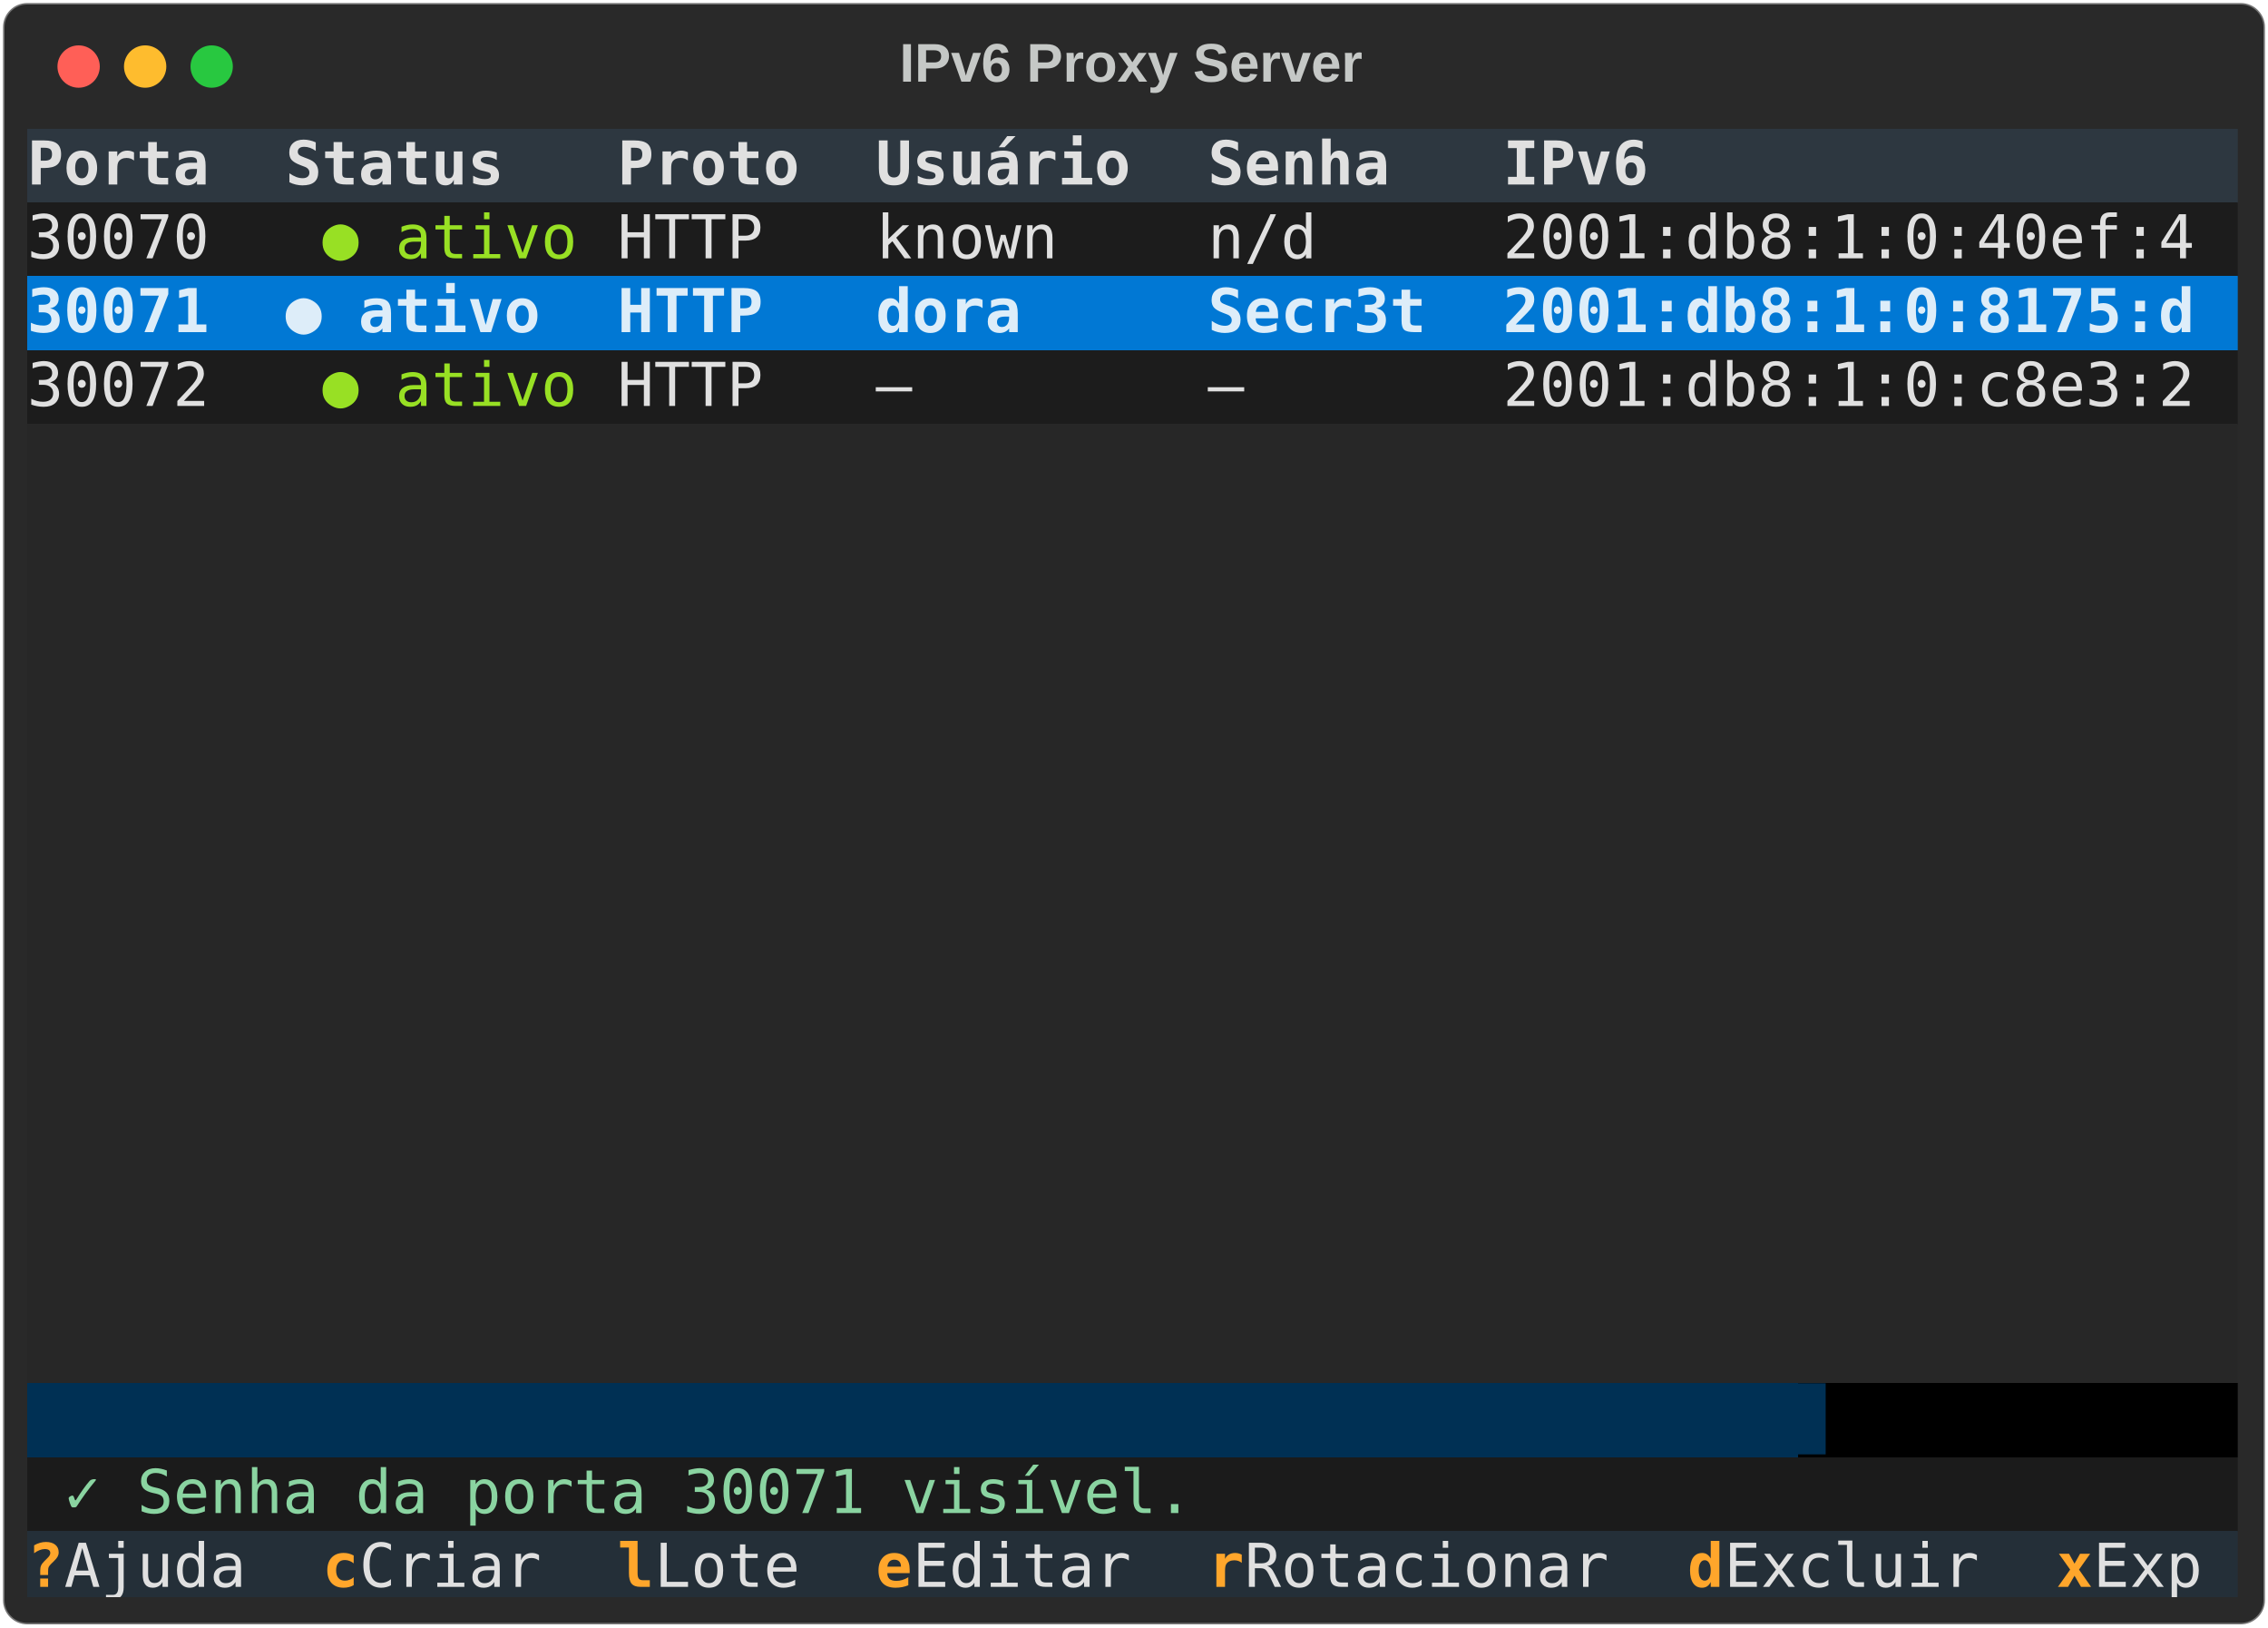
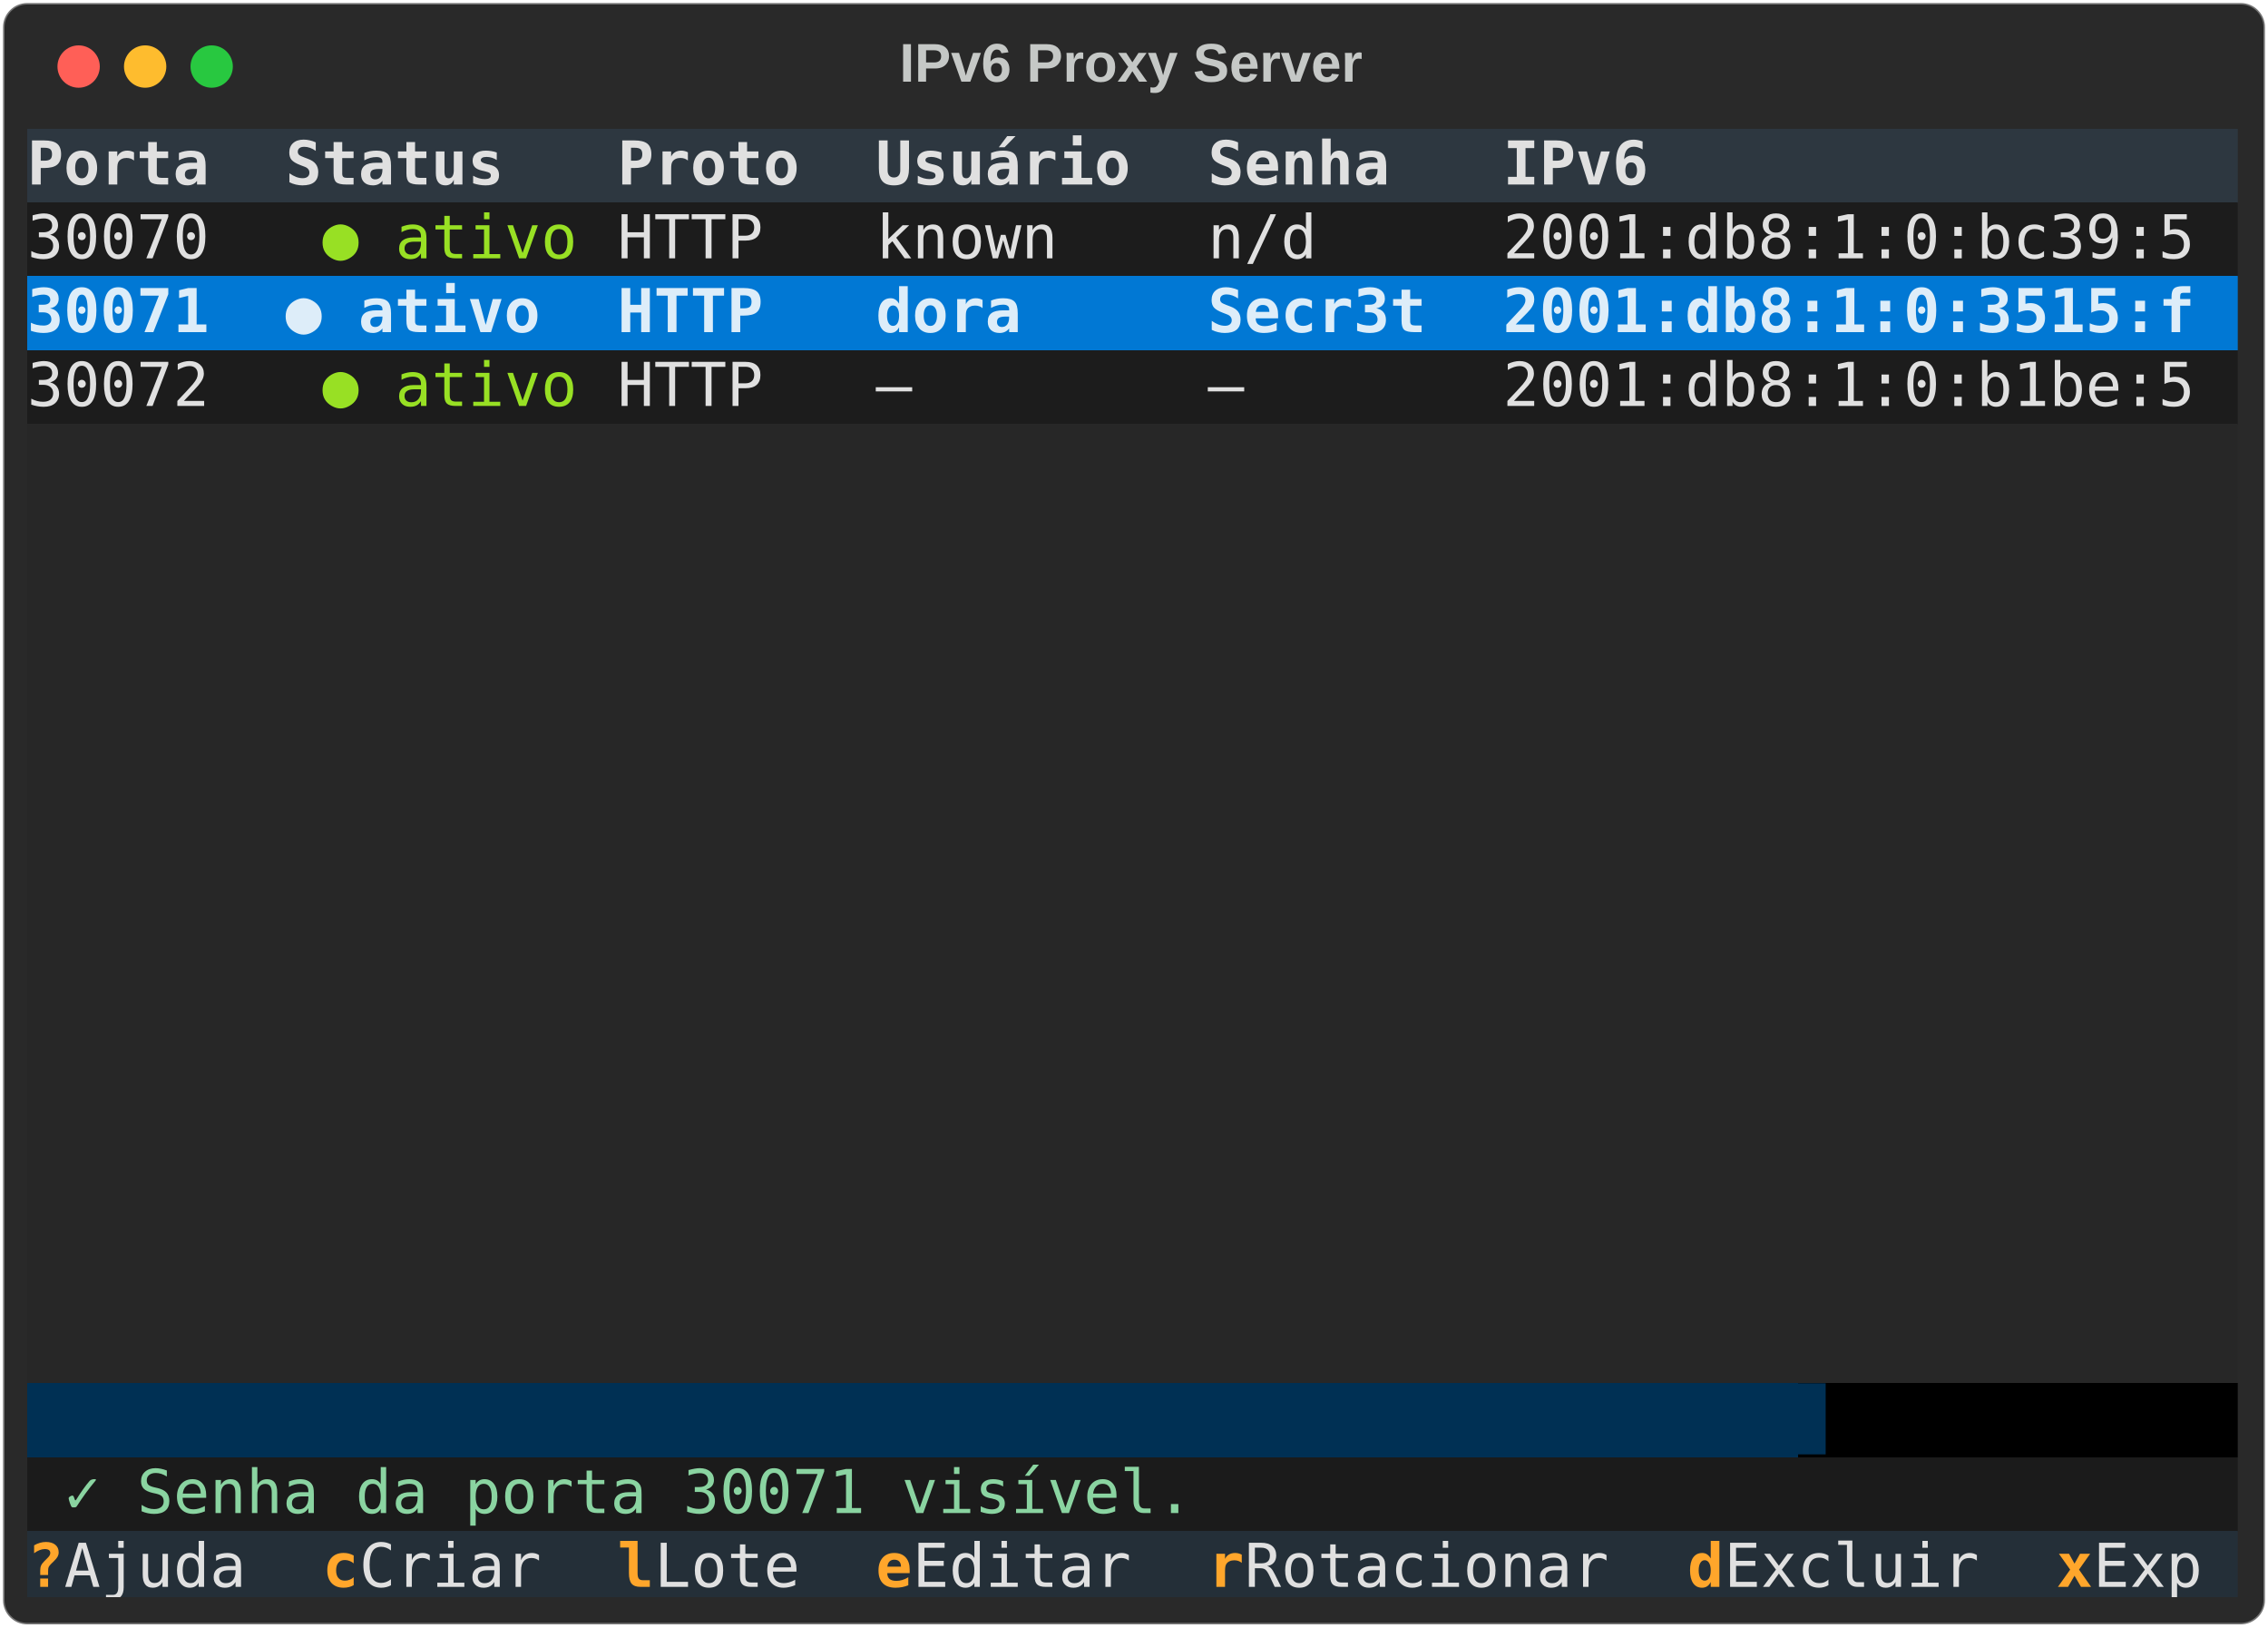
<svg xmlns="http://www.w3.org/2000/svg" class="rich-terminal" viewBox="0 0 750 538.0">
  <style>

    @font-face {
        font-family: "Fira Code";
        src: local("FiraCode-Regular"),
                url("https://cdnjs.cloudflare.com/ajax/libs/firacode/6.2.0/woff2/FiraCode-Regular.woff2") format("woff2"),
                url("https://cdnjs.cloudflare.com/ajax/libs/firacode/6.2.0/woff/FiraCode-Regular.woff") format("woff");
        font-style: normal;
        font-weight: 400;
    }
    @font-face {
        font-family: "Fira Code";
        src: local("FiraCode-Bold"),
                url("https://cdnjs.cloudflare.com/ajax/libs/firacode/6.2.0/woff2/FiraCode-Bold.woff2") format("woff2"),
                url("https://cdnjs.cloudflare.com/ajax/libs/firacode/6.2.0/woff/FiraCode-Bold.woff") format("woff");
        font-style: bold;
        font-weight: 700;
    }

-     .terminal-1125176328-matrix {
+     .terminal-3405698096-matrix {
        font-family: Fira Code, monospace;
        font-size: 20px;
        line-height: 24.4px;
        font-variant-east-asian: full-width;
    }

-     .terminal-1125176328-title {
+     .terminal-3405698096-title {
        font-size: 18px;
        font-weight: bold;
        font-family: arial;
    }

-     .terminal-1125176328-r1 { fill: #e0e0e0;font-weight: bold }
- .terminal-1125176328-r2 { fill: #c5c8c6 }
- .terminal-1125176328-r3 { fill: #e0e0e0 }
- .terminal-1125176328-r4 { fill: #98e024 }
- .terminal-1125176328-r5 { fill: #ddedf9;font-weight: bold }
- .terminal-1125176328-r6 { fill: #272727 }
- .terminal-1125176328-r7 { fill: #003054 }
- .terminal-1125176328-r8 { fill: #8ad4a1 }
- .terminal-1125176328-r9 { fill: #ffa62b;font-weight: bold }
+     .terminal-3405698096-r1 { fill: #e0e0e0;font-weight: bold }
+ .terminal-3405698096-r2 { fill: #c5c8c6 }
+ .terminal-3405698096-r3 { fill: #e0e0e0 }
+ .terminal-3405698096-r4 { fill: #98e024 }
+ .terminal-3405698096-r5 { fill: #ddedf9;font-weight: bold }
+ .terminal-3405698096-r6 { fill: #272727 }
+ .terminal-3405698096-r7 { fill: #003054 }
+ .terminal-3405698096-r8 { fill: #8ad4a1 }
+ .terminal-3405698096-r9 { fill: #ffa62b;font-weight: bold }
    </style>
  <defs>
-     <clipPath id="terminal-1125176328-clip-terminal">
+     <clipPath id="terminal-3405698096-clip-terminal">
      <rect x="0" y="0" width="731.0" height="487.0" />
    </clipPath>
-     <clipPath id="terminal-1125176328-line-0">
+     <clipPath id="terminal-3405698096-line-0">
      <rect x="0" y="1.5" width="732" height="24.65" />
    </clipPath>
-     <clipPath id="terminal-1125176328-line-1">
+     <clipPath id="terminal-3405698096-line-1">
      <rect x="0" y="25.9" width="732" height="24.65" />
    </clipPath>
-     <clipPath id="terminal-1125176328-line-2">
+     <clipPath id="terminal-3405698096-line-2">
      <rect x="0" y="50.3" width="732" height="24.65" />
    </clipPath>
-     <clipPath id="terminal-1125176328-line-3">
+     <clipPath id="terminal-3405698096-line-3">
      <rect x="0" y="74.7" width="732" height="24.65" />
    </clipPath>
-     <clipPath id="terminal-1125176328-line-4">
+     <clipPath id="terminal-3405698096-line-4">
      <rect x="0" y="99.1" width="732" height="24.65" />
    </clipPath>
-     <clipPath id="terminal-1125176328-line-5">
+     <clipPath id="terminal-3405698096-line-5">
      <rect x="0" y="123.5" width="732" height="24.65" />
    </clipPath>
-     <clipPath id="terminal-1125176328-line-6">
+     <clipPath id="terminal-3405698096-line-6">
      <rect x="0" y="147.9" width="732" height="24.65" />
    </clipPath>
-     <clipPath id="terminal-1125176328-line-7">
+     <clipPath id="terminal-3405698096-line-7">
      <rect x="0" y="172.3" width="732" height="24.65" />
    </clipPath>
-     <clipPath id="terminal-1125176328-line-8">
+     <clipPath id="terminal-3405698096-line-8">
      <rect x="0" y="196.7" width="732" height="24.65" />
    </clipPath>
-     <clipPath id="terminal-1125176328-line-9">
+     <clipPath id="terminal-3405698096-line-9">
      <rect x="0" y="221.1" width="732" height="24.65" />
    </clipPath>
-     <clipPath id="terminal-1125176328-line-10">
+     <clipPath id="terminal-3405698096-line-10">
      <rect x="0" y="245.5" width="732" height="24.65" />
    </clipPath>
-     <clipPath id="terminal-1125176328-line-11">
+     <clipPath id="terminal-3405698096-line-11">
      <rect x="0" y="269.9" width="732" height="24.65" />
    </clipPath>
-     <clipPath id="terminal-1125176328-line-12">
+     <clipPath id="terminal-3405698096-line-12">
      <rect x="0" y="294.3" width="732" height="24.65" />
    </clipPath>
-     <clipPath id="terminal-1125176328-line-13">
+     <clipPath id="terminal-3405698096-line-13">
      <rect x="0" y="318.7" width="732" height="24.65" />
    </clipPath>
-     <clipPath id="terminal-1125176328-line-14">
+     <clipPath id="terminal-3405698096-line-14">
      <rect x="0" y="343.1" width="732" height="24.65" />
    </clipPath>
-     <clipPath id="terminal-1125176328-line-15">
+     <clipPath id="terminal-3405698096-line-15">
      <rect x="0" y="367.5" width="732" height="24.65" />
    </clipPath>
-     <clipPath id="terminal-1125176328-line-16">
+     <clipPath id="terminal-3405698096-line-16">
      <rect x="0" y="391.9" width="732" height="24.65" />
    </clipPath>
-     <clipPath id="terminal-1125176328-line-17">
+     <clipPath id="terminal-3405698096-line-17">
      <rect x="0" y="416.3" width="732" height="24.65" />
    </clipPath>
-     <clipPath id="terminal-1125176328-line-18">
+     <clipPath id="terminal-3405698096-line-18">
      <rect x="0" y="440.7" width="732" height="24.65" />
    </clipPath>
  </defs>
  <rect fill="#292929" stroke="rgba(255,255,255,0.35)" stroke-width="1" x="1" y="1" width="748" height="536" rx="8" />
-   <text class="terminal-1125176328-title" fill="#c5c8c6" text-anchor="middle" x="374" y="27">IPv6 Proxy Server</text>
+   <text class="terminal-3405698096-title" fill="#c5c8c6" text-anchor="middle" x="374" y="27">IPv6 Proxy Server</text>
  <g transform="translate(26,22)">
    <circle cx="0" cy="0" r="7" fill="#ff5f57" />
    <circle cx="22" cy="0" r="7" fill="#febc2e" />
    <circle cx="44" cy="0" r="7" fill="#28c840" />
  </g>
-   <g transform="translate(9, 41)" clip-path="url(#terminal-1125176328-clip-terminal)">
+   <g transform="translate(9, 41)" clip-path="url(#terminal-3405698096-clip-terminal)">
    <rect fill="#2d3740" x="0" y="1.5" width="85.4" height="24.65" shape-rendering="crispEdges" />
    <rect fill="#2d3740" x="85.4" y="1.5" width="109.8" height="24.65" shape-rendering="crispEdges" />
    <rect fill="#2d3740" x="195.2" y="1.5" width="85.4" height="24.65" shape-rendering="crispEdges" />
    <rect fill="#2d3740" x="280.6" y="1.5" width="109.8" height="24.65" shape-rendering="crispEdges" />
    <rect fill="#2d3740" x="390.4" y="1.5" width="97.6" height="24.65" shape-rendering="crispEdges" />
    <rect fill="#2d3740" x="488" y="1.5" width="244" height="24.65" shape-rendering="crispEdges" />
    <rect fill="#1c1c1c" x="0" y="25.9" width="85.4" height="24.65" shape-rendering="crispEdges" />
    <rect fill="#1c1c1c" x="85.4" y="25.9" width="12.2" height="24.65" shape-rendering="crispEdges" />
    <rect fill="#1c1c1c" x="97.6" y="25.9" width="85.4" height="24.65" shape-rendering="crispEdges" />
    <rect fill="#1c1c1c" x="183" y="25.9" width="12.2" height="24.65" shape-rendering="crispEdges" />
    <rect fill="#1c1c1c" x="195.2" y="25.9" width="85.4" height="24.65" shape-rendering="crispEdges" />
    <rect fill="#1c1c1c" x="280.6" y="25.9" width="109.8" height="24.65" shape-rendering="crispEdges" />
    <rect fill="#1c1c1c" x="390.4" y="25.9" width="97.6" height="24.65" shape-rendering="crispEdges" />
    <rect fill="#1c1c1c" x="488" y="25.9" width="244" height="24.65" shape-rendering="crispEdges" />
    <rect fill="#0178d4" x="0" y="50.3" width="85.4" height="24.65" shape-rendering="crispEdges" />
    <rect fill="#0178d4" x="85.4" y="50.3" width="109.8" height="24.65" shape-rendering="crispEdges" />
    <rect fill="#0178d4" x="195.2" y="50.3" width="85.4" height="24.65" shape-rendering="crispEdges" />
    <rect fill="#0178d4" x="280.6" y="50.3" width="109.8" height="24.65" shape-rendering="crispEdges" />
    <rect fill="#0178d4" x="390.4" y="50.3" width="97.6" height="24.65" shape-rendering="crispEdges" />
    <rect fill="#0178d4" x="488" y="50.3" width="244" height="24.65" shape-rendering="crispEdges" />
    <rect fill="#1c1c1c" x="0" y="74.7" width="85.4" height="24.65" shape-rendering="crispEdges" />
    <rect fill="#1c1c1c" x="85.4" y="74.7" width="12.2" height="24.65" shape-rendering="crispEdges" />
    <rect fill="#1c1c1c" x="97.6" y="74.7" width="85.4" height="24.65" shape-rendering="crispEdges" />
    <rect fill="#1c1c1c" x="183" y="74.7" width="12.2" height="24.65" shape-rendering="crispEdges" />
    <rect fill="#1c1c1c" x="195.2" y="74.7" width="85.4" height="24.65" shape-rendering="crispEdges" />
    <rect fill="#1c1c1c" x="280.6" y="74.7" width="109.8" height="24.65" shape-rendering="crispEdges" />
    <rect fill="#1c1c1c" x="390.4" y="74.7" width="97.6" height="24.65" shape-rendering="crispEdges" />
    <rect fill="#1c1c1c" x="488" y="74.7" width="244" height="24.65" shape-rendering="crispEdges" />
    <rect fill="#272727" x="0" y="99.1" width="732" height="24.65" shape-rendering="crispEdges" />
    <rect fill="#272727" x="0" y="123.5" width="732" height="24.65" shape-rendering="crispEdges" />
    <rect fill="#272727" x="0" y="147.9" width="732" height="24.65" shape-rendering="crispEdges" />
    <rect fill="#272727" x="0" y="172.3" width="732" height="24.65" shape-rendering="crispEdges" />
    <rect fill="#272727" x="0" y="196.7" width="732" height="24.65" shape-rendering="crispEdges" />
    <rect fill="#272727" x="0" y="221.1" width="732" height="24.65" shape-rendering="crispEdges" />
    <rect fill="#272727" x="0" y="245.5" width="732" height="24.65" shape-rendering="crispEdges" />
    <rect fill="#272727" x="0" y="269.9" width="732" height="24.65" shape-rendering="crispEdges" />
    <rect fill="#272727" x="0" y="294.3" width="732" height="24.65" shape-rendering="crispEdges" />
    <rect fill="#272727" x="0" y="318.7" width="732" height="24.65" shape-rendering="crispEdges" />
    <rect fill="#272727" x="0" y="343.1" width="732" height="24.65" shape-rendering="crispEdges" />
    <rect fill="#272727" x="0" y="367.5" width="732" height="24.65" shape-rendering="crispEdges" />
    <rect fill="#272727" x="0" y="391.9" width="732" height="24.65" shape-rendering="crispEdges" />
    <rect fill="#003054" x="0" y="416.3" width="12.2" height="24.65" shape-rendering="crispEdges" />
    <rect fill="#003054" x="12.2" y="416.3" width="12.2" height="24.65" shape-rendering="crispEdges" />
    <rect fill="#003054" x="24.4" y="416.3" width="12.2" height="24.65" shape-rendering="crispEdges" />
    <rect fill="#003054" x="36.6" y="416.3" width="12.2" height="24.65" shape-rendering="crispEdges" />
    <rect fill="#003054" x="48.8" y="416.3" width="12.2" height="24.65" shape-rendering="crispEdges" />
    <rect fill="#003054" x="61" y="416.3" width="12.2" height="24.65" shape-rendering="crispEdges" />
    <rect fill="#003054" x="73.2" y="416.3" width="12.2" height="24.65" shape-rendering="crispEdges" />
    <rect fill="#003054" x="85.4" y="416.3" width="12.2" height="24.65" shape-rendering="crispEdges" />
    <rect fill="#003054" x="97.6" y="416.3" width="12.2" height="24.65" shape-rendering="crispEdges" />
    <rect fill="#003054" x="109.8" y="416.3" width="12.2" height="24.65" shape-rendering="crispEdges" />
    <rect fill="#003054" x="122" y="416.3" width="12.2" height="24.65" shape-rendering="crispEdges" />
    <rect fill="#003054" x="134.2" y="416.3" width="12.2" height="24.65" shape-rendering="crispEdges" />
    <rect fill="#003054" x="146.4" y="416.3" width="12.2" height="24.65" shape-rendering="crispEdges" />
    <rect fill="#003054" x="158.6" y="416.3" width="12.2" height="24.65" shape-rendering="crispEdges" />
    <rect fill="#003054" x="170.8" y="416.3" width="12.2" height="24.65" shape-rendering="crispEdges" />
    <rect fill="#003054" x="183" y="416.3" width="12.2" height="24.65" shape-rendering="crispEdges" />
    <rect fill="#003054" x="195.2" y="416.3" width="12.2" height="24.65" shape-rendering="crispEdges" />
    <rect fill="#003054" x="207.4" y="416.3" width="12.2" height="24.65" shape-rendering="crispEdges" />
    <rect fill="#003054" x="219.6" y="416.3" width="12.2" height="24.65" shape-rendering="crispEdges" />
    <rect fill="#003054" x="231.8" y="416.3" width="12.2" height="24.65" shape-rendering="crispEdges" />
    <rect fill="#003054" x="244" y="416.3" width="12.2" height="24.65" shape-rendering="crispEdges" />
    <rect fill="#003054" x="256.2" y="416.3" width="12.2" height="24.65" shape-rendering="crispEdges" />
    <rect fill="#003054" x="268.4" y="416.3" width="12.2" height="24.65" shape-rendering="crispEdges" />
    <rect fill="#003054" x="280.6" y="416.3" width="12.2" height="24.65" shape-rendering="crispEdges" />
    <rect fill="#003054" x="292.8" y="416.3" width="12.2" height="24.65" shape-rendering="crispEdges" />
    <rect fill="#003054" x="305" y="416.3" width="12.2" height="24.65" shape-rendering="crispEdges" />
    <rect fill="#003054" x="317.2" y="416.3" width="12.2" height="24.65" shape-rendering="crispEdges" />
    <rect fill="#003054" x="329.4" y="416.3" width="12.2" height="24.65" shape-rendering="crispEdges" />
    <rect fill="#003054" x="341.6" y="416.3" width="12.2" height="24.65" shape-rendering="crispEdges" />
    <rect fill="#003054" x="353.8" y="416.3" width="12.2" height="24.65" shape-rendering="crispEdges" />
    <rect fill="#003054" x="366" y="416.3" width="12.2" height="24.65" shape-rendering="crispEdges" />
    <rect fill="#003054" x="378.2" y="416.3" width="12.2" height="24.65" shape-rendering="crispEdges" />
    <rect fill="#003054" x="390.4" y="416.3" width="12.2" height="24.65" shape-rendering="crispEdges" />
    <rect fill="#003054" x="402.6" y="416.3" width="12.2" height="24.65" shape-rendering="crispEdges" />
    <rect fill="#003054" x="414.8" y="416.3" width="12.2" height="24.65" shape-rendering="crispEdges" />
    <rect fill="#003054" x="427" y="416.3" width="12.2" height="24.65" shape-rendering="crispEdges" />
    <rect fill="#003054" x="439.2" y="416.3" width="12.2" height="24.65" shape-rendering="crispEdges" />
    <rect fill="#003054" x="451.4" y="416.3" width="12.2" height="24.65" shape-rendering="crispEdges" />
    <rect fill="#003054" x="463.6" y="416.3" width="12.2" height="24.65" shape-rendering="crispEdges" />
    <rect fill="#003054" x="475.8" y="416.3" width="12.2" height="24.65" shape-rendering="crispEdges" />
    <rect fill="#003054" x="488" y="416.3" width="12.2" height="24.65" shape-rendering="crispEdges" />
    <rect fill="#003054" x="500.2" y="416.3" width="12.2" height="24.65" shape-rendering="crispEdges" />
    <rect fill="#003054" x="512.4" y="416.3" width="12.2" height="24.65" shape-rendering="crispEdges" />
    <rect fill="#003054" x="524.6" y="416.3" width="12.2" height="24.65" shape-rendering="crispEdges" />
    <rect fill="#003054" x="536.8" y="416.3" width="12.2" height="24.65" shape-rendering="crispEdges" />
    <rect fill="#003054" x="549" y="416.3" width="12.2" height="24.65" shape-rendering="crispEdges" />
    <rect fill="#003054" x="561.2" y="416.3" width="12.2" height="24.65" shape-rendering="crispEdges" />
    <rect fill="#003054" x="573.4" y="416.3" width="12.2" height="24.65" shape-rendering="crispEdges" />
    <rect fill="#000000" x="585.6" y="416.3" width="12.2" height="24.65" shape-rendering="crispEdges" />
    <rect fill="#000000" x="597.8" y="416.3" width="12.2" height="24.65" shape-rendering="crispEdges" />
    <rect fill="#000000" x="610" y="416.3" width="12.2" height="24.65" shape-rendering="crispEdges" />
    <rect fill="#000000" x="622.2" y="416.3" width="12.2" height="24.65" shape-rendering="crispEdges" />
    <rect fill="#000000" x="634.4" y="416.3" width="12.2" height="24.65" shape-rendering="crispEdges" />
    <rect fill="#000000" x="646.6" y="416.3" width="12.2" height="24.65" shape-rendering="crispEdges" />
    <rect fill="#000000" x="658.8" y="416.3" width="12.2" height="24.65" shape-rendering="crispEdges" />
    <rect fill="#000000" x="671" y="416.3" width="12.2" height="24.65" shape-rendering="crispEdges" />
    <rect fill="#000000" x="683.2" y="416.3" width="12.2" height="24.65" shape-rendering="crispEdges" />
    <rect fill="#000000" x="695.4" y="416.3" width="12.2" height="24.65" shape-rendering="crispEdges" />
    <rect fill="#000000" x="707.6" y="416.3" width="12.2" height="24.65" shape-rendering="crispEdges" />
    <rect fill="#000000" x="719.8" y="416.3" width="12.2" height="24.65" shape-rendering="crispEdges" />
    <rect fill="#1b1b1b" x="0" y="440.7" width="12.2" height="24.65" shape-rendering="crispEdges" />
    <rect fill="#1b1b1b" x="12.2" y="440.7" width="378.2" height="24.65" shape-rendering="crispEdges" />
    <rect fill="#1b1b1b" x="390.4" y="440.7" width="329.4" height="24.65" shape-rendering="crispEdges" />
    <rect fill="#1b1b1b" x="719.8" y="440.7" width="12.2" height="24.65" shape-rendering="crispEdges" />
    <rect fill="#242f38" x="0" y="465.1" width="12.2" height="24.65" shape-rendering="crispEdges" />
    <rect fill="#242f38" x="12.2" y="465.1" width="73.2" height="24.65" shape-rendering="crispEdges" />
    <rect fill="#242f38" x="85.4" y="465.1" width="12.2" height="24.65" shape-rendering="crispEdges" />
    <rect fill="#242f38" x="97.6" y="465.1" width="12.2" height="24.65" shape-rendering="crispEdges" />
    <rect fill="#242f38" x="109.8" y="465.1" width="73.2" height="24.65" shape-rendering="crispEdges" />
    <rect fill="#242f38" x="183" y="465.1" width="12.2" height="24.65" shape-rendering="crispEdges" />
    <rect fill="#242f38" x="195.2" y="465.1" width="12.2" height="24.65" shape-rendering="crispEdges" />
    <rect fill="#242f38" x="207.4" y="465.1" width="61" height="24.65" shape-rendering="crispEdges" />
    <rect fill="#242f38" x="268.4" y="465.1" width="12.2" height="24.65" shape-rendering="crispEdges" />
    <rect fill="#242f38" x="280.6" y="465.1" width="12.2" height="24.65" shape-rendering="crispEdges" />
    <rect fill="#242f38" x="292.8" y="465.1" width="85.4" height="24.65" shape-rendering="crispEdges" />
    <rect fill="#242f38" x="378.2" y="465.1" width="12.2" height="24.65" shape-rendering="crispEdges" />
    <rect fill="#242f38" x="390.4" y="465.1" width="12.2" height="24.65" shape-rendering="crispEdges" />
    <rect fill="#242f38" x="402.6" y="465.1" width="134.2" height="24.65" shape-rendering="crispEdges" />
    <rect fill="#242f38" x="536.8" y="465.1" width="12.2" height="24.65" shape-rendering="crispEdges" />
    <rect fill="#242f38" x="549" y="465.1" width="12.2" height="24.65" shape-rendering="crispEdges" />
    <rect fill="#242f38" x="561.2" y="465.1" width="97.6" height="24.65" shape-rendering="crispEdges" />
    <rect fill="#242f38" x="658.8" y="465.1" width="12.2" height="24.65" shape-rendering="crispEdges" />
    <rect fill="#242f38" x="671" y="465.1" width="12.2" height="24.65" shape-rendering="crispEdges" />
    <rect fill="#242f38" x="683.2" y="465.1" width="48.8" height="24.65" shape-rendering="crispEdges" />
-     <g class="terminal-1125176328-matrix">
-       <text class="terminal-1125176328-r1" x="0" y="20" textLength="85.4" clip-path="url(#terminal-1125176328-line-0)"> Porta </text>
-       <text class="terminal-1125176328-r1" x="85.4" y="20" textLength="109.8" clip-path="url(#terminal-1125176328-line-0)"> Status  </text>
-       <text class="terminal-1125176328-r1" x="195.2" y="20" textLength="85.4" clip-path="url(#terminal-1125176328-line-0)"> Proto </text>
-       <text class="terminal-1125176328-r1" x="280.6" y="20" textLength="109.8" clip-path="url(#terminal-1125176328-line-0)"> Usuário </text>
-       <text class="terminal-1125176328-r1" x="390.4" y="20" textLength="97.6" clip-path="url(#terminal-1125176328-line-0)"> Senha  </text>
-       <text class="terminal-1125176328-r1" x="488" y="20" textLength="244" clip-path="url(#terminal-1125176328-line-0)"> IPv6               </text>
-       <text class="terminal-1125176328-r2" x="732" y="20" textLength="12.2" clip-path="url(#terminal-1125176328-line-0)">
- </text>
-       <text class="terminal-1125176328-r3" x="0" y="44.4" textLength="85.4" clip-path="url(#terminal-1125176328-line-1)"> 30070 </text>
-       <text class="terminal-1125176328-r4" x="97.6" y="44.4" textLength="85.4" clip-path="url(#terminal-1125176328-line-1)">● ativo</text>
-       <text class="terminal-1125176328-r3" x="195.2" y="44.4" textLength="85.4" clip-path="url(#terminal-1125176328-line-1)"> HTTP  </text>
-       <text class="terminal-1125176328-r3" x="280.6" y="44.4" textLength="109.8" clip-path="url(#terminal-1125176328-line-1)"> known   </text>
-       <text class="terminal-1125176328-r3" x="390.4" y="44.4" textLength="97.6" clip-path="url(#terminal-1125176328-line-1)"> n/d    </text>
-       <text class="terminal-1125176328-r3" x="488" y="44.4" textLength="244" clip-path="url(#terminal-1125176328-line-1)"> 2001:db8:1:0:40ef:4</text>
-       <text class="terminal-1125176328-r2" x="732" y="44.4" textLength="12.2" clip-path="url(#terminal-1125176328-line-1)">
- </text>
-       <text class="terminal-1125176328-r5" x="0" y="68.8" textLength="85.4" clip-path="url(#terminal-1125176328-line-2)"> 30071 </text>
-       <text class="terminal-1125176328-r5" x="85.4" y="68.8" textLength="109.8" clip-path="url(#terminal-1125176328-line-2)"> ● ativo </text>
-       <text class="terminal-1125176328-r5" x="195.2" y="68.8" textLength="85.4" clip-path="url(#terminal-1125176328-line-2)"> HTTP  </text>
-       <text class="terminal-1125176328-r5" x="280.6" y="68.8" textLength="109.8" clip-path="url(#terminal-1125176328-line-2)"> dora    </text>
-       <text class="terminal-1125176328-r5" x="390.4" y="68.8" textLength="97.6" clip-path="url(#terminal-1125176328-line-2)"> Secr3t </text>
-       <text class="terminal-1125176328-r5" x="488" y="68.8" textLength="244" clip-path="url(#terminal-1125176328-line-2)"> 2001:db8:1:0:8175:d</text>
-       <text class="terminal-1125176328-r2" x="732" y="68.8" textLength="12.2" clip-path="url(#terminal-1125176328-line-2)">
- </text>
-       <text class="terminal-1125176328-r3" x="0" y="93.2" textLength="85.4" clip-path="url(#terminal-1125176328-line-3)"> 30072 </text>
-       <text class="terminal-1125176328-r4" x="97.6" y="93.2" textLength="85.4" clip-path="url(#terminal-1125176328-line-3)">● ativo</text>
-       <text class="terminal-1125176328-r3" x="195.2" y="93.2" textLength="85.4" clip-path="url(#terminal-1125176328-line-3)"> HTTP  </text>
-       <text class="terminal-1125176328-r3" x="280.6" y="93.2" textLength="109.8" clip-path="url(#terminal-1125176328-line-3)"> —       </text>
-       <text class="terminal-1125176328-r3" x="390.4" y="93.2" textLength="97.6" clip-path="url(#terminal-1125176328-line-3)"> —      </text>
-       <text class="terminal-1125176328-r3" x="488" y="93.2" textLength="244" clip-path="url(#terminal-1125176328-line-3)"> 2001:db8:1:0:c8e3:2</text>
-       <text class="terminal-1125176328-r2" x="732" y="93.2" textLength="12.2" clip-path="url(#terminal-1125176328-line-3)">
- </text>
-       <text class="terminal-1125176328-r2" x="732" y="117.6" textLength="12.2" clip-path="url(#terminal-1125176328-line-4)">
- </text>
-       <text class="terminal-1125176328-r2" x="732" y="142" textLength="12.2" clip-path="url(#terminal-1125176328-line-5)">
- </text>
-       <text class="terminal-1125176328-r2" x="732" y="166.4" textLength="12.2" clip-path="url(#terminal-1125176328-line-6)">
- </text>
-       <text class="terminal-1125176328-r2" x="732" y="190.8" textLength="12.2" clip-path="url(#terminal-1125176328-line-7)">
- </text>
-       <text class="terminal-1125176328-r2" x="732" y="215.2" textLength="12.2" clip-path="url(#terminal-1125176328-line-8)">
- </text>
-       <text class="terminal-1125176328-r2" x="732" y="239.6" textLength="12.2" clip-path="url(#terminal-1125176328-line-9)">
- </text>
-       <text class="terminal-1125176328-r2" x="732" y="264" textLength="12.2" clip-path="url(#terminal-1125176328-line-10)">
- </text>
-       <text class="terminal-1125176328-r2" x="732" y="288.4" textLength="12.2" clip-path="url(#terminal-1125176328-line-11)">
- </text>
-       <text class="terminal-1125176328-r2" x="732" y="312.8" textLength="12.2" clip-path="url(#terminal-1125176328-line-12)">
- </text>
-       <text class="terminal-1125176328-r2" x="732" y="337.2" textLength="12.2" clip-path="url(#terminal-1125176328-line-13)">
- </text>
-       <text class="terminal-1125176328-r2" x="732" y="361.6" textLength="12.2" clip-path="url(#terminal-1125176328-line-14)">
- </text>
-       <text class="terminal-1125176328-r2" x="732" y="386" textLength="12.2" clip-path="url(#terminal-1125176328-line-15)">
- </text>
-       <text class="terminal-1125176328-r2" x="732" y="410.4" textLength="12.2" clip-path="url(#terminal-1125176328-line-16)">
- </text>
-       <text class="terminal-1125176328-r7" x="585.6" y="434.8" textLength="12.2" clip-path="url(#terminal-1125176328-line-17)">▊</text>
-       <text class="terminal-1125176328-r2" x="732" y="434.8" textLength="12.2" clip-path="url(#terminal-1125176328-line-17)">
- </text>
-       <text class="terminal-1125176328-r8" x="12.2" y="459.2" textLength="378.2" clip-path="url(#terminal-1125176328-line-18)">✓ Senha da porta 30071 visível.</text>
-       <text class="terminal-1125176328-r2" x="732" y="459.2" textLength="12.2" clip-path="url(#terminal-1125176328-line-18)">
- </text>
-       <text class="terminal-1125176328-r9" x="0" y="483.6" textLength="12.2" clip-path="url(#terminal-1125176328-line-19)">?</text>
-       <text class="terminal-1125176328-r3" x="12.2" y="483.6" textLength="73.2" clip-path="url(#terminal-1125176328-line-19)"> Ajuda</text>
-       <text class="terminal-1125176328-r9" x="97.6" y="483.6" textLength="12.2" clip-path="url(#terminal-1125176328-line-19)">c</text>
-       <text class="terminal-1125176328-r3" x="109.8" y="483.6" textLength="73.2" clip-path="url(#terminal-1125176328-line-19)"> Criar</text>
-       <text class="terminal-1125176328-r9" x="195.2" y="483.6" textLength="12.2" clip-path="url(#terminal-1125176328-line-19)">l</text>
-       <text class="terminal-1125176328-r3" x="207.4" y="483.6" textLength="61" clip-path="url(#terminal-1125176328-line-19)"> Lote</text>
-       <text class="terminal-1125176328-r9" x="280.6" y="483.6" textLength="12.2" clip-path="url(#terminal-1125176328-line-19)">e</text>
-       <text class="terminal-1125176328-r3" x="292.8" y="483.6" textLength="85.4" clip-path="url(#terminal-1125176328-line-19)"> Editar</text>
-       <text class="terminal-1125176328-r9" x="390.4" y="483.6" textLength="12.2" clip-path="url(#terminal-1125176328-line-19)">r</text>
-       <text class="terminal-1125176328-r3" x="402.6" y="483.6" textLength="134.2" clip-path="url(#terminal-1125176328-line-19)"> Rotacionar</text>
-       <text class="terminal-1125176328-r9" x="549" y="483.6" textLength="12.2" clip-path="url(#terminal-1125176328-line-19)">d</text>
-       <text class="terminal-1125176328-r3" x="561.2" y="483.6" textLength="97.6" clip-path="url(#terminal-1125176328-line-19)"> Excluir</text>
-       <text class="terminal-1125176328-r9" x="671" y="483.6" textLength="12.2" clip-path="url(#terminal-1125176328-line-19)">x</text>
-       <text class="terminal-1125176328-r3" x="683.2" y="483.6" textLength="48.8" clip-path="url(#terminal-1125176328-line-19)"> Exp</text>
+     <g class="terminal-3405698096-matrix">
+       <text class="terminal-3405698096-r1" x="0" y="20" textLength="85.4" clip-path="url(#terminal-3405698096-line-0)"> Porta </text>
+       <text class="terminal-3405698096-r1" x="85.4" y="20" textLength="109.8" clip-path="url(#terminal-3405698096-line-0)"> Status  </text>
+       <text class="terminal-3405698096-r1" x="195.2" y="20" textLength="85.4" clip-path="url(#terminal-3405698096-line-0)"> Proto </text>
+       <text class="terminal-3405698096-r1" x="280.6" y="20" textLength="109.8" clip-path="url(#terminal-3405698096-line-0)"> Usuário </text>
+       <text class="terminal-3405698096-r1" x="390.4" y="20" textLength="97.6" clip-path="url(#terminal-3405698096-line-0)"> Senha  </text>
+       <text class="terminal-3405698096-r1" x="488" y="20" textLength="244" clip-path="url(#terminal-3405698096-line-0)"> IPv6               </text>
+       <text class="terminal-3405698096-r2" x="732" y="20" textLength="12.2" clip-path="url(#terminal-3405698096-line-0)">
+ </text>
+       <text class="terminal-3405698096-r3" x="0" y="44.4" textLength="85.4" clip-path="url(#terminal-3405698096-line-1)"> 30070 </text>
+       <text class="terminal-3405698096-r4" x="97.6" y="44.4" textLength="85.4" clip-path="url(#terminal-3405698096-line-1)">● ativo</text>
+       <text class="terminal-3405698096-r3" x="195.2" y="44.4" textLength="85.4" clip-path="url(#terminal-3405698096-line-1)"> HTTP  </text>
+       <text class="terminal-3405698096-r3" x="280.6" y="44.4" textLength="109.8" clip-path="url(#terminal-3405698096-line-1)"> known   </text>
+       <text class="terminal-3405698096-r3" x="390.4" y="44.4" textLength="97.6" clip-path="url(#terminal-3405698096-line-1)"> n/d    </text>
+       <text class="terminal-3405698096-r3" x="488" y="44.4" textLength="244" clip-path="url(#terminal-3405698096-line-1)"> 2001:db8:1:0:bc39:5</text>
+       <text class="terminal-3405698096-r2" x="732" y="44.4" textLength="12.2" clip-path="url(#terminal-3405698096-line-1)">
+ </text>
+       <text class="terminal-3405698096-r5" x="0" y="68.8" textLength="85.4" clip-path="url(#terminal-3405698096-line-2)"> 30071 </text>
+       <text class="terminal-3405698096-r5" x="85.4" y="68.8" textLength="109.8" clip-path="url(#terminal-3405698096-line-2)"> ● ativo </text>
+       <text class="terminal-3405698096-r5" x="195.2" y="68.8" textLength="85.4" clip-path="url(#terminal-3405698096-line-2)"> HTTP  </text>
+       <text class="terminal-3405698096-r5" x="280.6" y="68.8" textLength="109.8" clip-path="url(#terminal-3405698096-line-2)"> dora    </text>
+       <text class="terminal-3405698096-r5" x="390.4" y="68.8" textLength="97.6" clip-path="url(#terminal-3405698096-line-2)"> Secr3t </text>
+       <text class="terminal-3405698096-r5" x="488" y="68.8" textLength="244" clip-path="url(#terminal-3405698096-line-2)"> 2001:db8:1:0:3515:f</text>
+       <text class="terminal-3405698096-r2" x="732" y="68.8" textLength="12.2" clip-path="url(#terminal-3405698096-line-2)">
+ </text>
+       <text class="terminal-3405698096-r3" x="0" y="93.2" textLength="85.4" clip-path="url(#terminal-3405698096-line-3)"> 30072 </text>
+       <text class="terminal-3405698096-r4" x="97.6" y="93.2" textLength="85.4" clip-path="url(#terminal-3405698096-line-3)">● ativo</text>
+       <text class="terminal-3405698096-r3" x="195.2" y="93.2" textLength="85.4" clip-path="url(#terminal-3405698096-line-3)"> HTTP  </text>
+       <text class="terminal-3405698096-r3" x="280.6" y="93.2" textLength="109.8" clip-path="url(#terminal-3405698096-line-3)"> —       </text>
+       <text class="terminal-3405698096-r3" x="390.4" y="93.2" textLength="97.6" clip-path="url(#terminal-3405698096-line-3)"> —      </text>
+       <text class="terminal-3405698096-r3" x="488" y="93.2" textLength="244" clip-path="url(#terminal-3405698096-line-3)"> 2001:db8:1:0:b1be:5</text>
+       <text class="terminal-3405698096-r2" x="732" y="93.2" textLength="12.2" clip-path="url(#terminal-3405698096-line-3)">
+ </text>
+       <text class="terminal-3405698096-r2" x="732" y="117.6" textLength="12.2" clip-path="url(#terminal-3405698096-line-4)">
+ </text>
+       <text class="terminal-3405698096-r2" x="732" y="142" textLength="12.2" clip-path="url(#terminal-3405698096-line-5)">
+ </text>
+       <text class="terminal-3405698096-r2" x="732" y="166.4" textLength="12.2" clip-path="url(#terminal-3405698096-line-6)">
+ </text>
+       <text class="terminal-3405698096-r2" x="732" y="190.8" textLength="12.2" clip-path="url(#terminal-3405698096-line-7)">
+ </text>
+       <text class="terminal-3405698096-r2" x="732" y="215.2" textLength="12.2" clip-path="url(#terminal-3405698096-line-8)">
+ </text>
+       <text class="terminal-3405698096-r2" x="732" y="239.6" textLength="12.2" clip-path="url(#terminal-3405698096-line-9)">
+ </text>
+       <text class="terminal-3405698096-r2" x="732" y="264" textLength="12.2" clip-path="url(#terminal-3405698096-line-10)">
+ </text>
+       <text class="terminal-3405698096-r2" x="732" y="288.4" textLength="12.2" clip-path="url(#terminal-3405698096-line-11)">
+ </text>
+       <text class="terminal-3405698096-r2" x="732" y="312.8" textLength="12.2" clip-path="url(#terminal-3405698096-line-12)">
+ </text>
+       <text class="terminal-3405698096-r2" x="732" y="337.2" textLength="12.2" clip-path="url(#terminal-3405698096-line-13)">
+ </text>
+       <text class="terminal-3405698096-r2" x="732" y="361.6" textLength="12.2" clip-path="url(#terminal-3405698096-line-14)">
+ </text>
+       <text class="terminal-3405698096-r2" x="732" y="386" textLength="12.2" clip-path="url(#terminal-3405698096-line-15)">
+ </text>
+       <text class="terminal-3405698096-r2" x="732" y="410.4" textLength="12.2" clip-path="url(#terminal-3405698096-line-16)">
+ </text>
+       <text class="terminal-3405698096-r7" x="585.6" y="434.8" textLength="12.2" clip-path="url(#terminal-3405698096-line-17)">▊</text>
+       <text class="terminal-3405698096-r2" x="732" y="434.8" textLength="12.2" clip-path="url(#terminal-3405698096-line-17)">
+ </text>
+       <text class="terminal-3405698096-r8" x="12.2" y="459.2" textLength="378.2" clip-path="url(#terminal-3405698096-line-18)">✓ Senha da porta 30071 visível.</text>
+       <text class="terminal-3405698096-r2" x="732" y="459.2" textLength="12.2" clip-path="url(#terminal-3405698096-line-18)">
+ </text>
+       <text class="terminal-3405698096-r9" x="0" y="483.6" textLength="12.2" clip-path="url(#terminal-3405698096-line-19)">?</text>
+       <text class="terminal-3405698096-r3" x="12.2" y="483.6" textLength="73.2" clip-path="url(#terminal-3405698096-line-19)"> Ajuda</text>
+       <text class="terminal-3405698096-r9" x="97.6" y="483.6" textLength="12.2" clip-path="url(#terminal-3405698096-line-19)">c</text>
+       <text class="terminal-3405698096-r3" x="109.8" y="483.6" textLength="73.2" clip-path="url(#terminal-3405698096-line-19)"> Criar</text>
+       <text class="terminal-3405698096-r9" x="195.2" y="483.6" textLength="12.2" clip-path="url(#terminal-3405698096-line-19)">l</text>
+       <text class="terminal-3405698096-r3" x="207.4" y="483.6" textLength="61" clip-path="url(#terminal-3405698096-line-19)"> Lote</text>
+       <text class="terminal-3405698096-r9" x="280.6" y="483.6" textLength="12.2" clip-path="url(#terminal-3405698096-line-19)">e</text>
+       <text class="terminal-3405698096-r3" x="292.8" y="483.6" textLength="85.4" clip-path="url(#terminal-3405698096-line-19)"> Editar</text>
+       <text class="terminal-3405698096-r9" x="390.4" y="483.6" textLength="12.2" clip-path="url(#terminal-3405698096-line-19)">r</text>
+       <text class="terminal-3405698096-r3" x="402.6" y="483.6" textLength="134.2" clip-path="url(#terminal-3405698096-line-19)"> Rotacionar</text>
+       <text class="terminal-3405698096-r9" x="549" y="483.6" textLength="12.2" clip-path="url(#terminal-3405698096-line-19)">d</text>
+       <text class="terminal-3405698096-r3" x="561.2" y="483.6" textLength="97.6" clip-path="url(#terminal-3405698096-line-19)"> Excluir</text>
+       <text class="terminal-3405698096-r9" x="671" y="483.6" textLength="12.2" clip-path="url(#terminal-3405698096-line-19)">x</text>
+       <text class="terminal-3405698096-r3" x="683.2" y="483.6" textLength="48.8" clip-path="url(#terminal-3405698096-line-19)"> Exp</text>
    </g>
  </g>
</svg>
